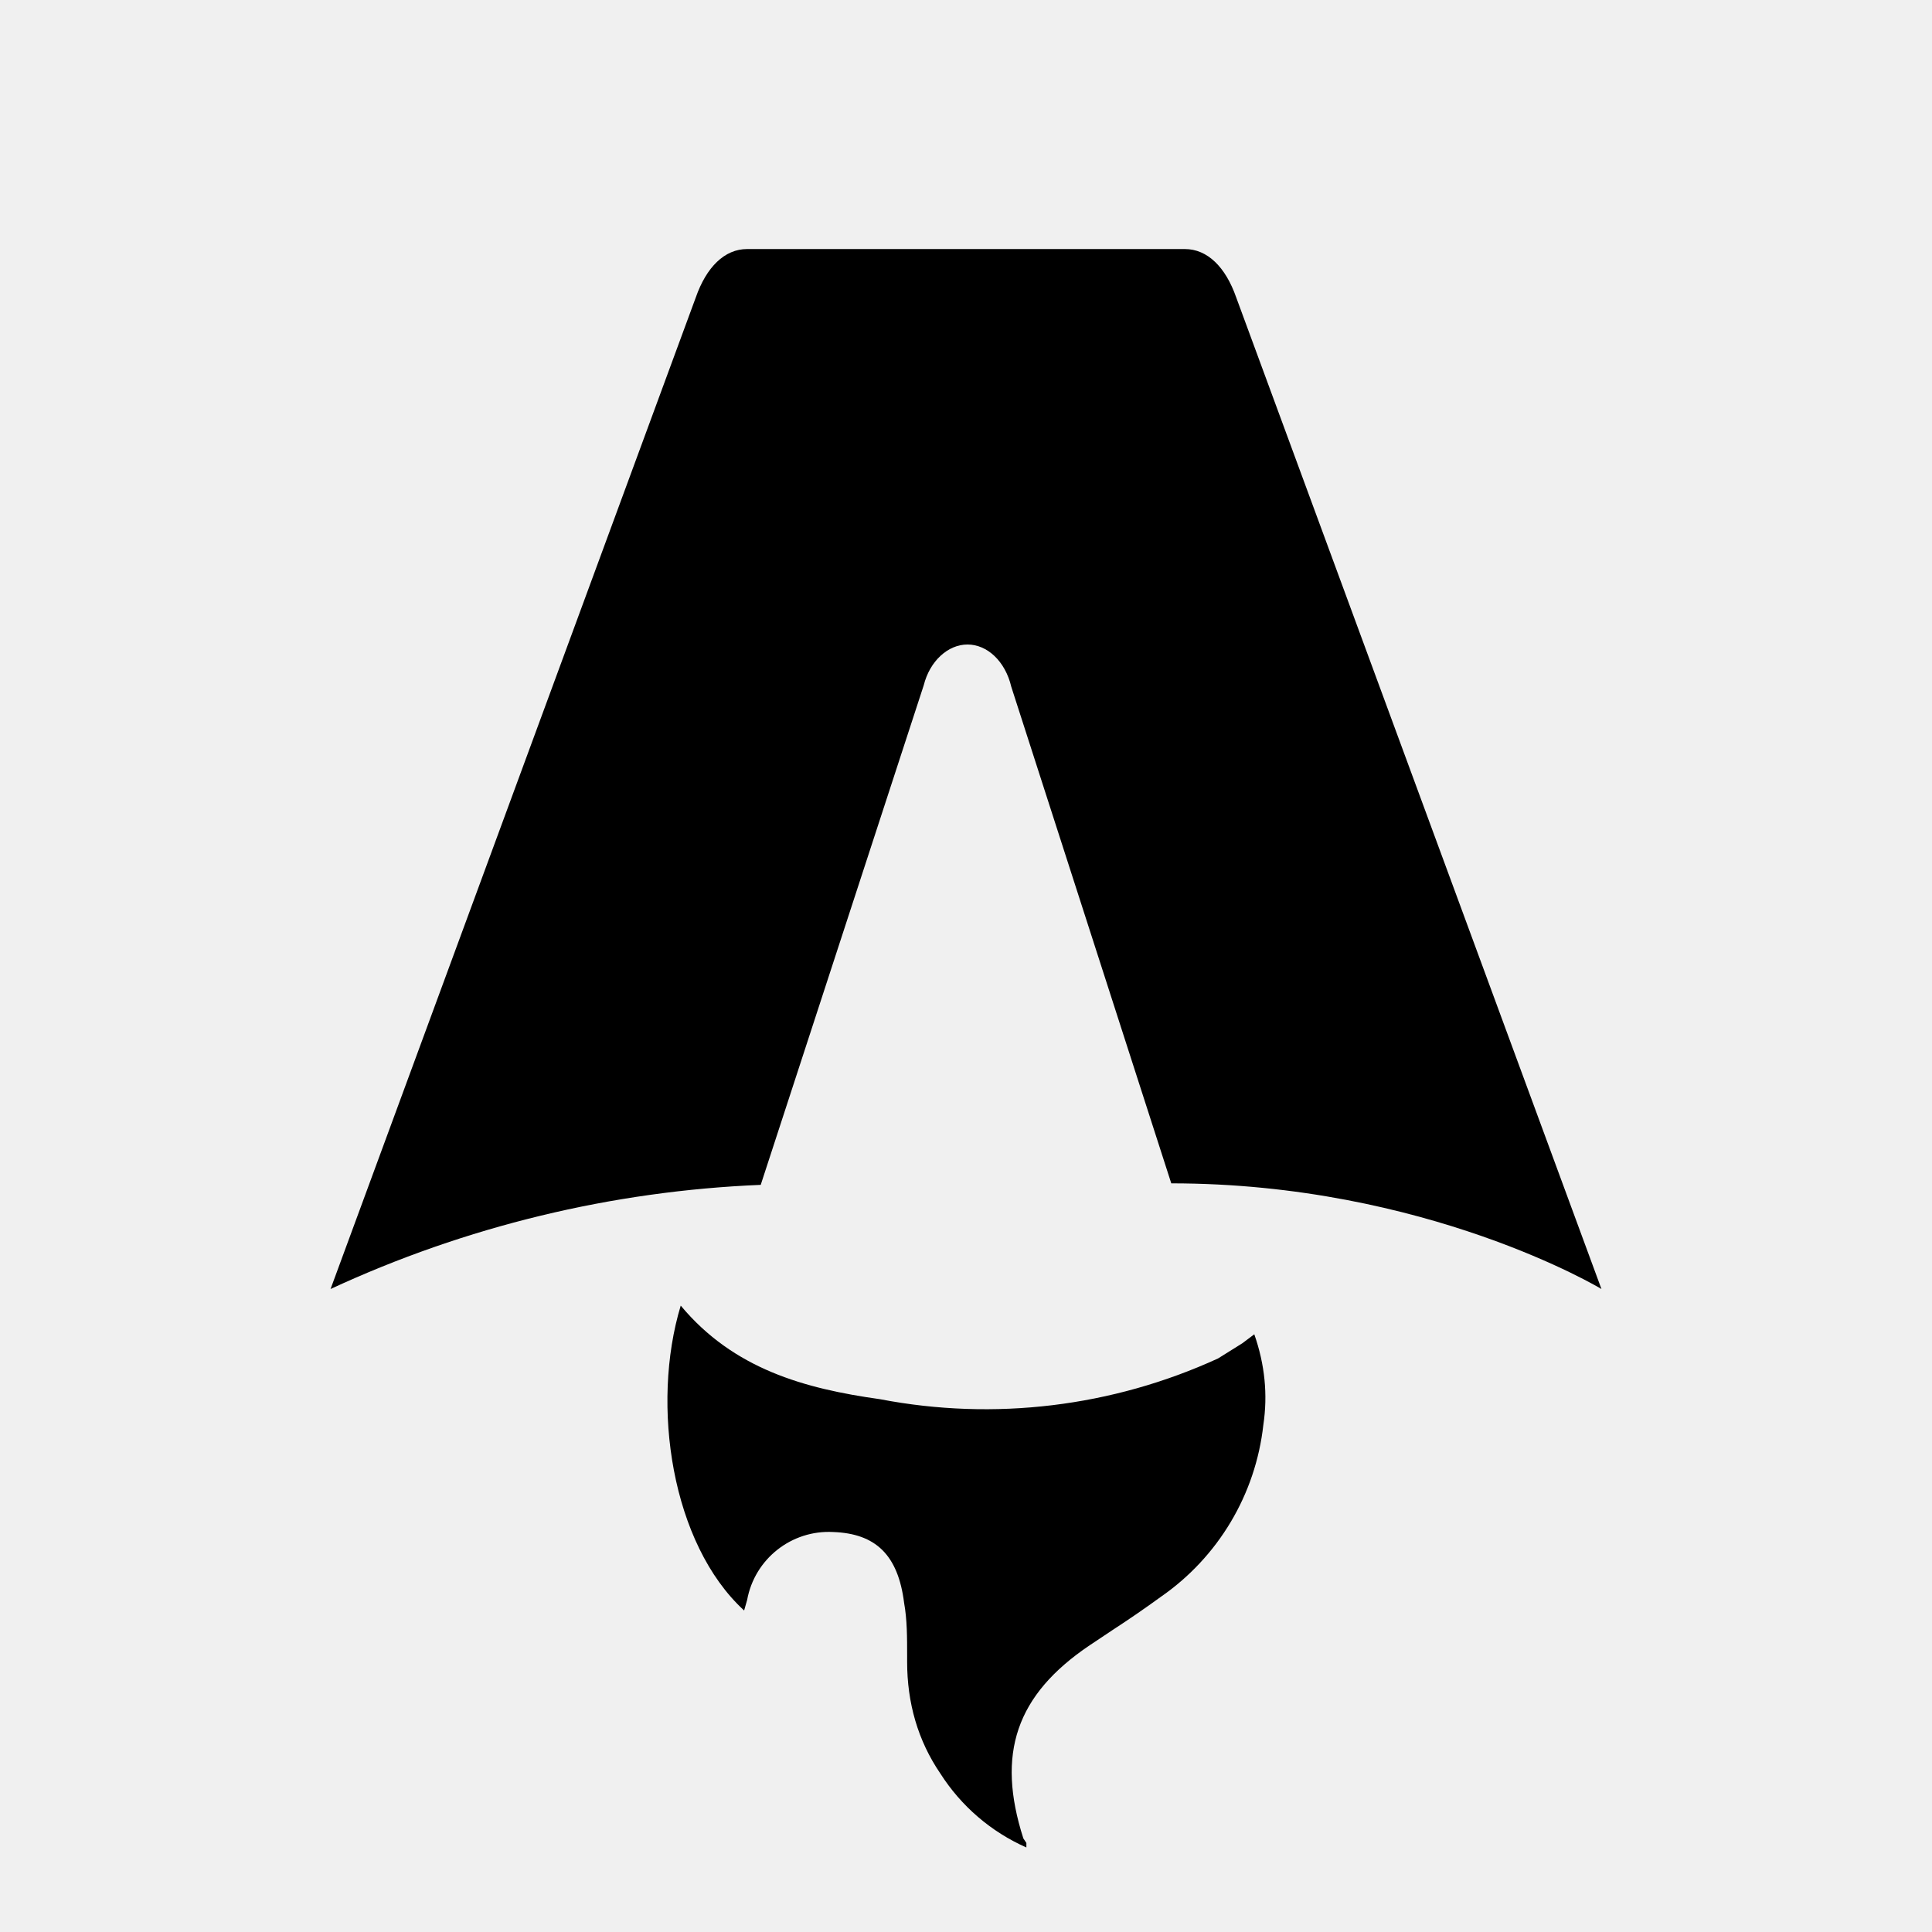
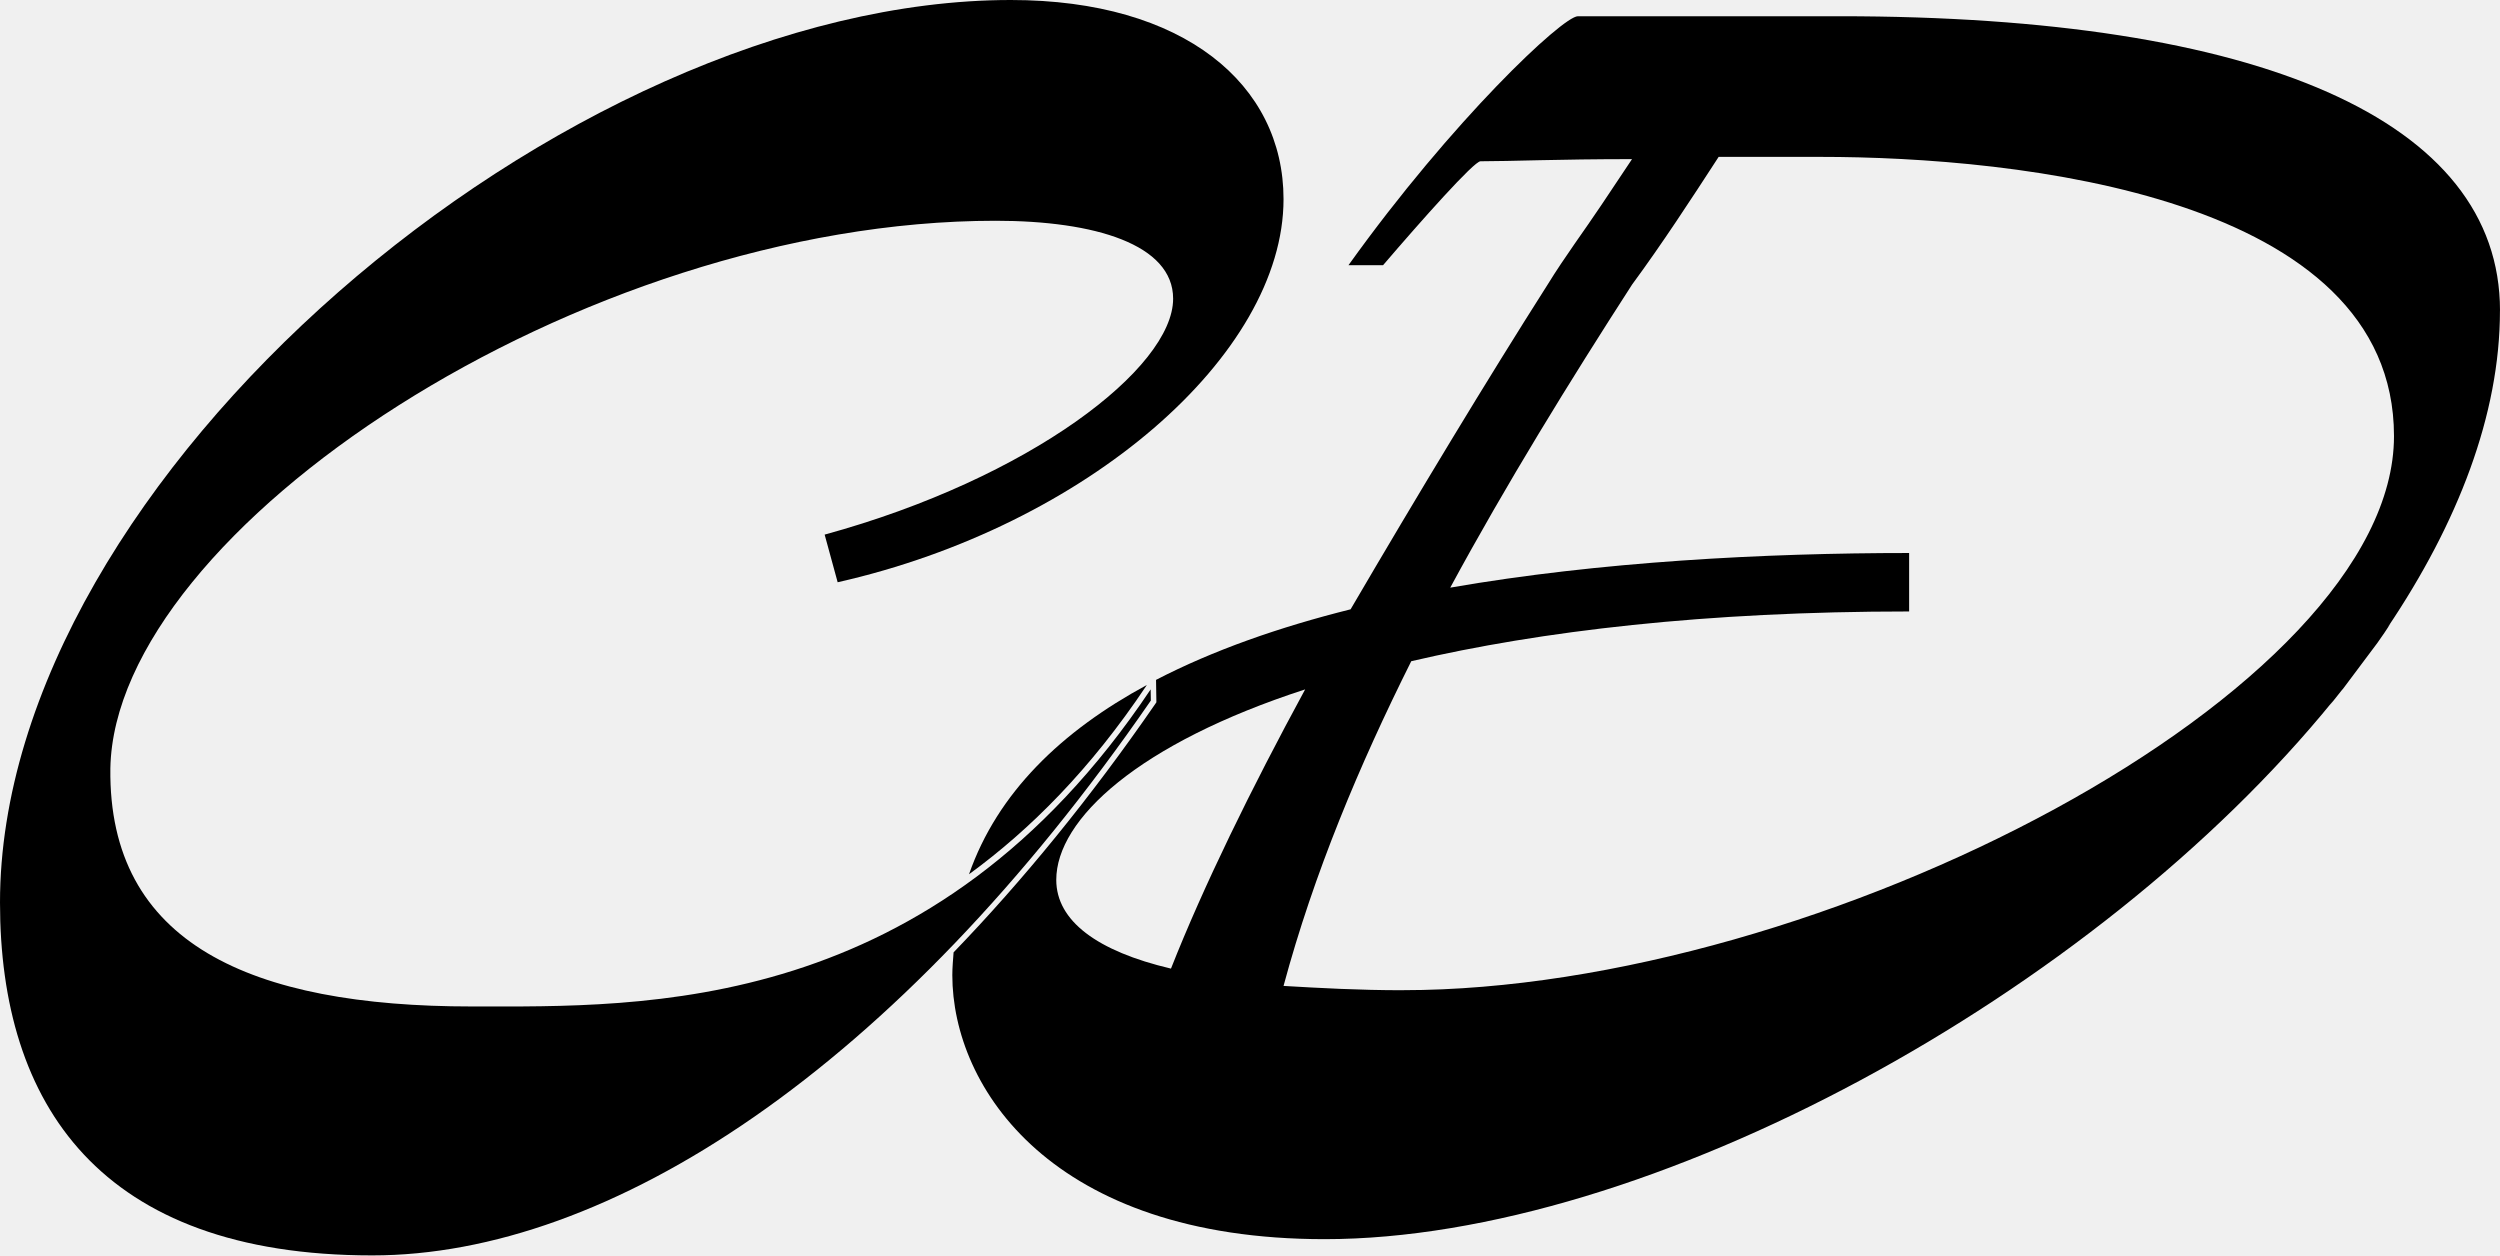
- <svg xmlns="http://www.w3.org/2000/svg" fill="none" viewBox="0 0 128 128">
-   <path d="M50.4 78.5a75.1 75.1 0 0 0-28.5 6.9l24.2-65.7c.7-2 1.9-3.2 3.4-3.2h29c1.5 0 2.7 1.2 3.4 3.2l24.2 65.7s-11.6-7-28.5-7L67 45.5c-.4-1.7-1.6-2.8-2.9-2.8-1.3 0-2.5 1.1-2.9 2.7L50.4 78.5Zm-1.1 28.2Zm-4.2-20.2c-2 6.6-.6 15.8 4.2 20.2a17.5 17.5 0 0 1 .2-.7 5.5 5.5 0 0 1 5.7-4.5c2.8.1 4.3 1.5 4.7 4.7.2 1.1.2 2.3.2 3.5v.4c0 2.7.7 5.2 2.2 7.4a13 13 0 0 0 5.7 4.9v-.3l-.2-.3c-1.8-5.6-.5-9.5 4.4-12.8l1.5-1a73 73 0 0 0 3.2-2.2 16 16 0 0 0 6.8-11.4c.3-2 .1-4-.6-6l-.8.6-1.6 1a37 37 0 0 1-22.4 2.7c-5-.7-9.7-2-13.2-6.2Z" />
-   <style>
-         path { fill: #000; }
-         @media (prefers-color-scheme: dark) {
-             path { fill: #FFF; }
-         }
-     </style>
+ <svg xmlns="http://www.w3.org/2000/svg" id="Layer_2" data-name="Layer 2" viewBox="0 0 55.727 27.984">
+   <g id="Abbreviated">
+     <g>
+       <path d="M21.479,19.896c-.084.303-.152.616-.192.943.898-.946,1.785-1.975,2.654-3.094-.8.863-1.626,1.57-2.462,2.151Z" />
+       <path d="M55.727,6.924c0-4.246-5.355-6.562-14.716-6.562h-5.838c-.338,0-2.799,2.316-5.114,5.549h.771c.868-1.013,2.026-2.316,2.171-2.316.676,0,1.737-.048,3.378-.048l-.676,1.013c-.386.579-.82,1.158-1.206,1.785-1.351,2.123-2.895,4.68-4.391,7.237-1.591.398-3.064.913-4.337,1.573l.008.499-.022.033c-1.445,2.094-2.956,3.943-4.499,5.542-.011.168-.028.333-.028.507,0,2.509,2.22,5.886,8.299,5.886,7.196,0,17.153-5.442,22.48-12l-.081.108s.119-.146.289-.363c.001-0.0.001-0.0.003-0l.776-1.036c.106-.15.208-.298.293-.432l-.064.086c1.562-2.323,2.503-4.736,2.503-7.062ZM23.545,19.613c0-1.351,1.833-3.04,5.548-4.246-1.206,2.219-2.268,4.391-2.991,6.224-1.641-.386-2.557-1.062-2.557-1.978ZM31.265,22.073c-.965,0-1.834-.048-2.654-.096.676-2.509,1.689-4.922,2.847-7.238,2.896-.675,6.562-1.109,11.098-1.109v-1.303c-3.232,0-6.899.193-10.229.772,1.254-2.316,2.653-4.584,4.053-6.755.675-.917,1.303-1.882,1.93-2.847h2.268c4.391,0,12.786.869,12.786,6.224,0,5.693-12.786,12.351-22.098,12.351Z" />
+       <path d="M25.564,15.269c-1.904,1.03-3.328,2.401-3.964,4.219,1.373-1.002,2.713-2.348,3.945-4.19l.019-.029Z" />
+     </g>
+     <g id="First">
+       <path d="M8.298,27.984c-6.079,0-8.298-3.377-8.298-7.864C0,10.663,12.593,0,22.532,0c3.86,0,6.079,1.882,6.079,4.439,0,3.474-4.391,7.285-9.939,8.54l-.29-1.062c4.583-1.255,7.768-3.715,7.768-5.259,0-1.206-1.737-1.737-3.957-1.737C12.93,4.921,2.557,11.821,2.46,17.128c-.048,3.908,3.136,5.307,8.058,5.307,3.812,0,10.258.218,15.131-7.068l.004.249c-5.693,8.251-12.095,12.368-17.354,12.368Z" />
+     </g>
+   </g>
</svg>
